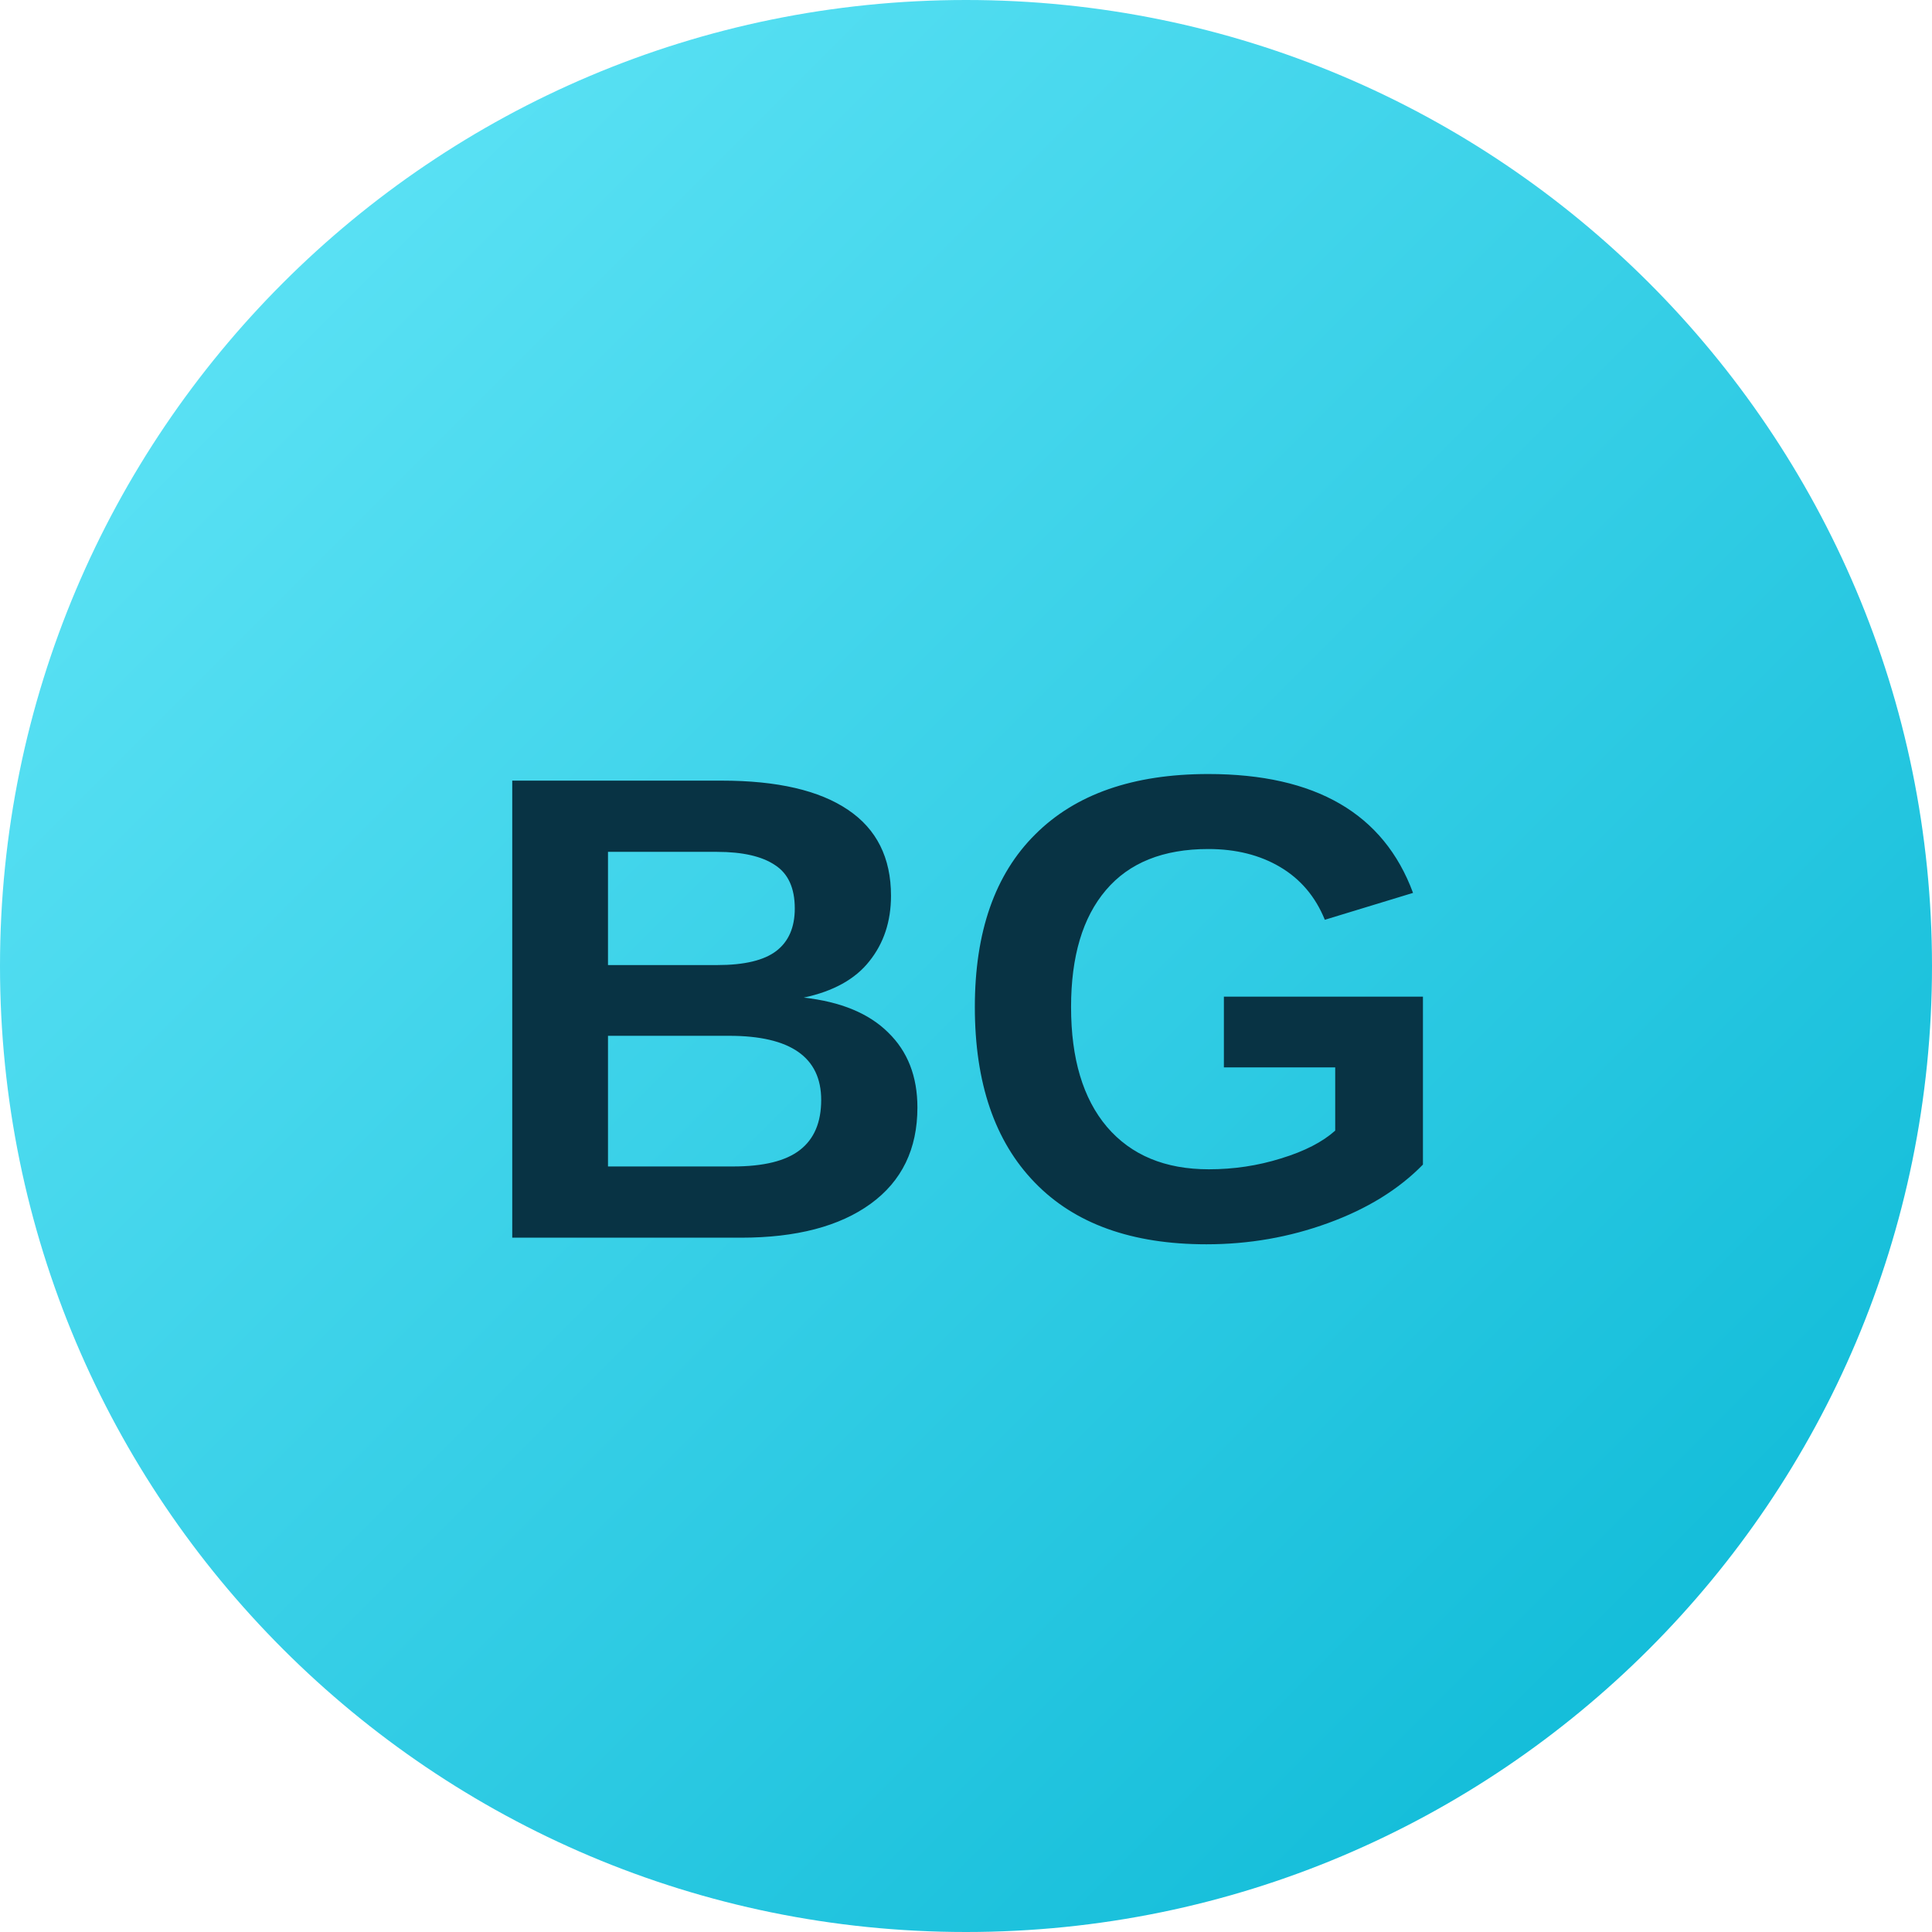
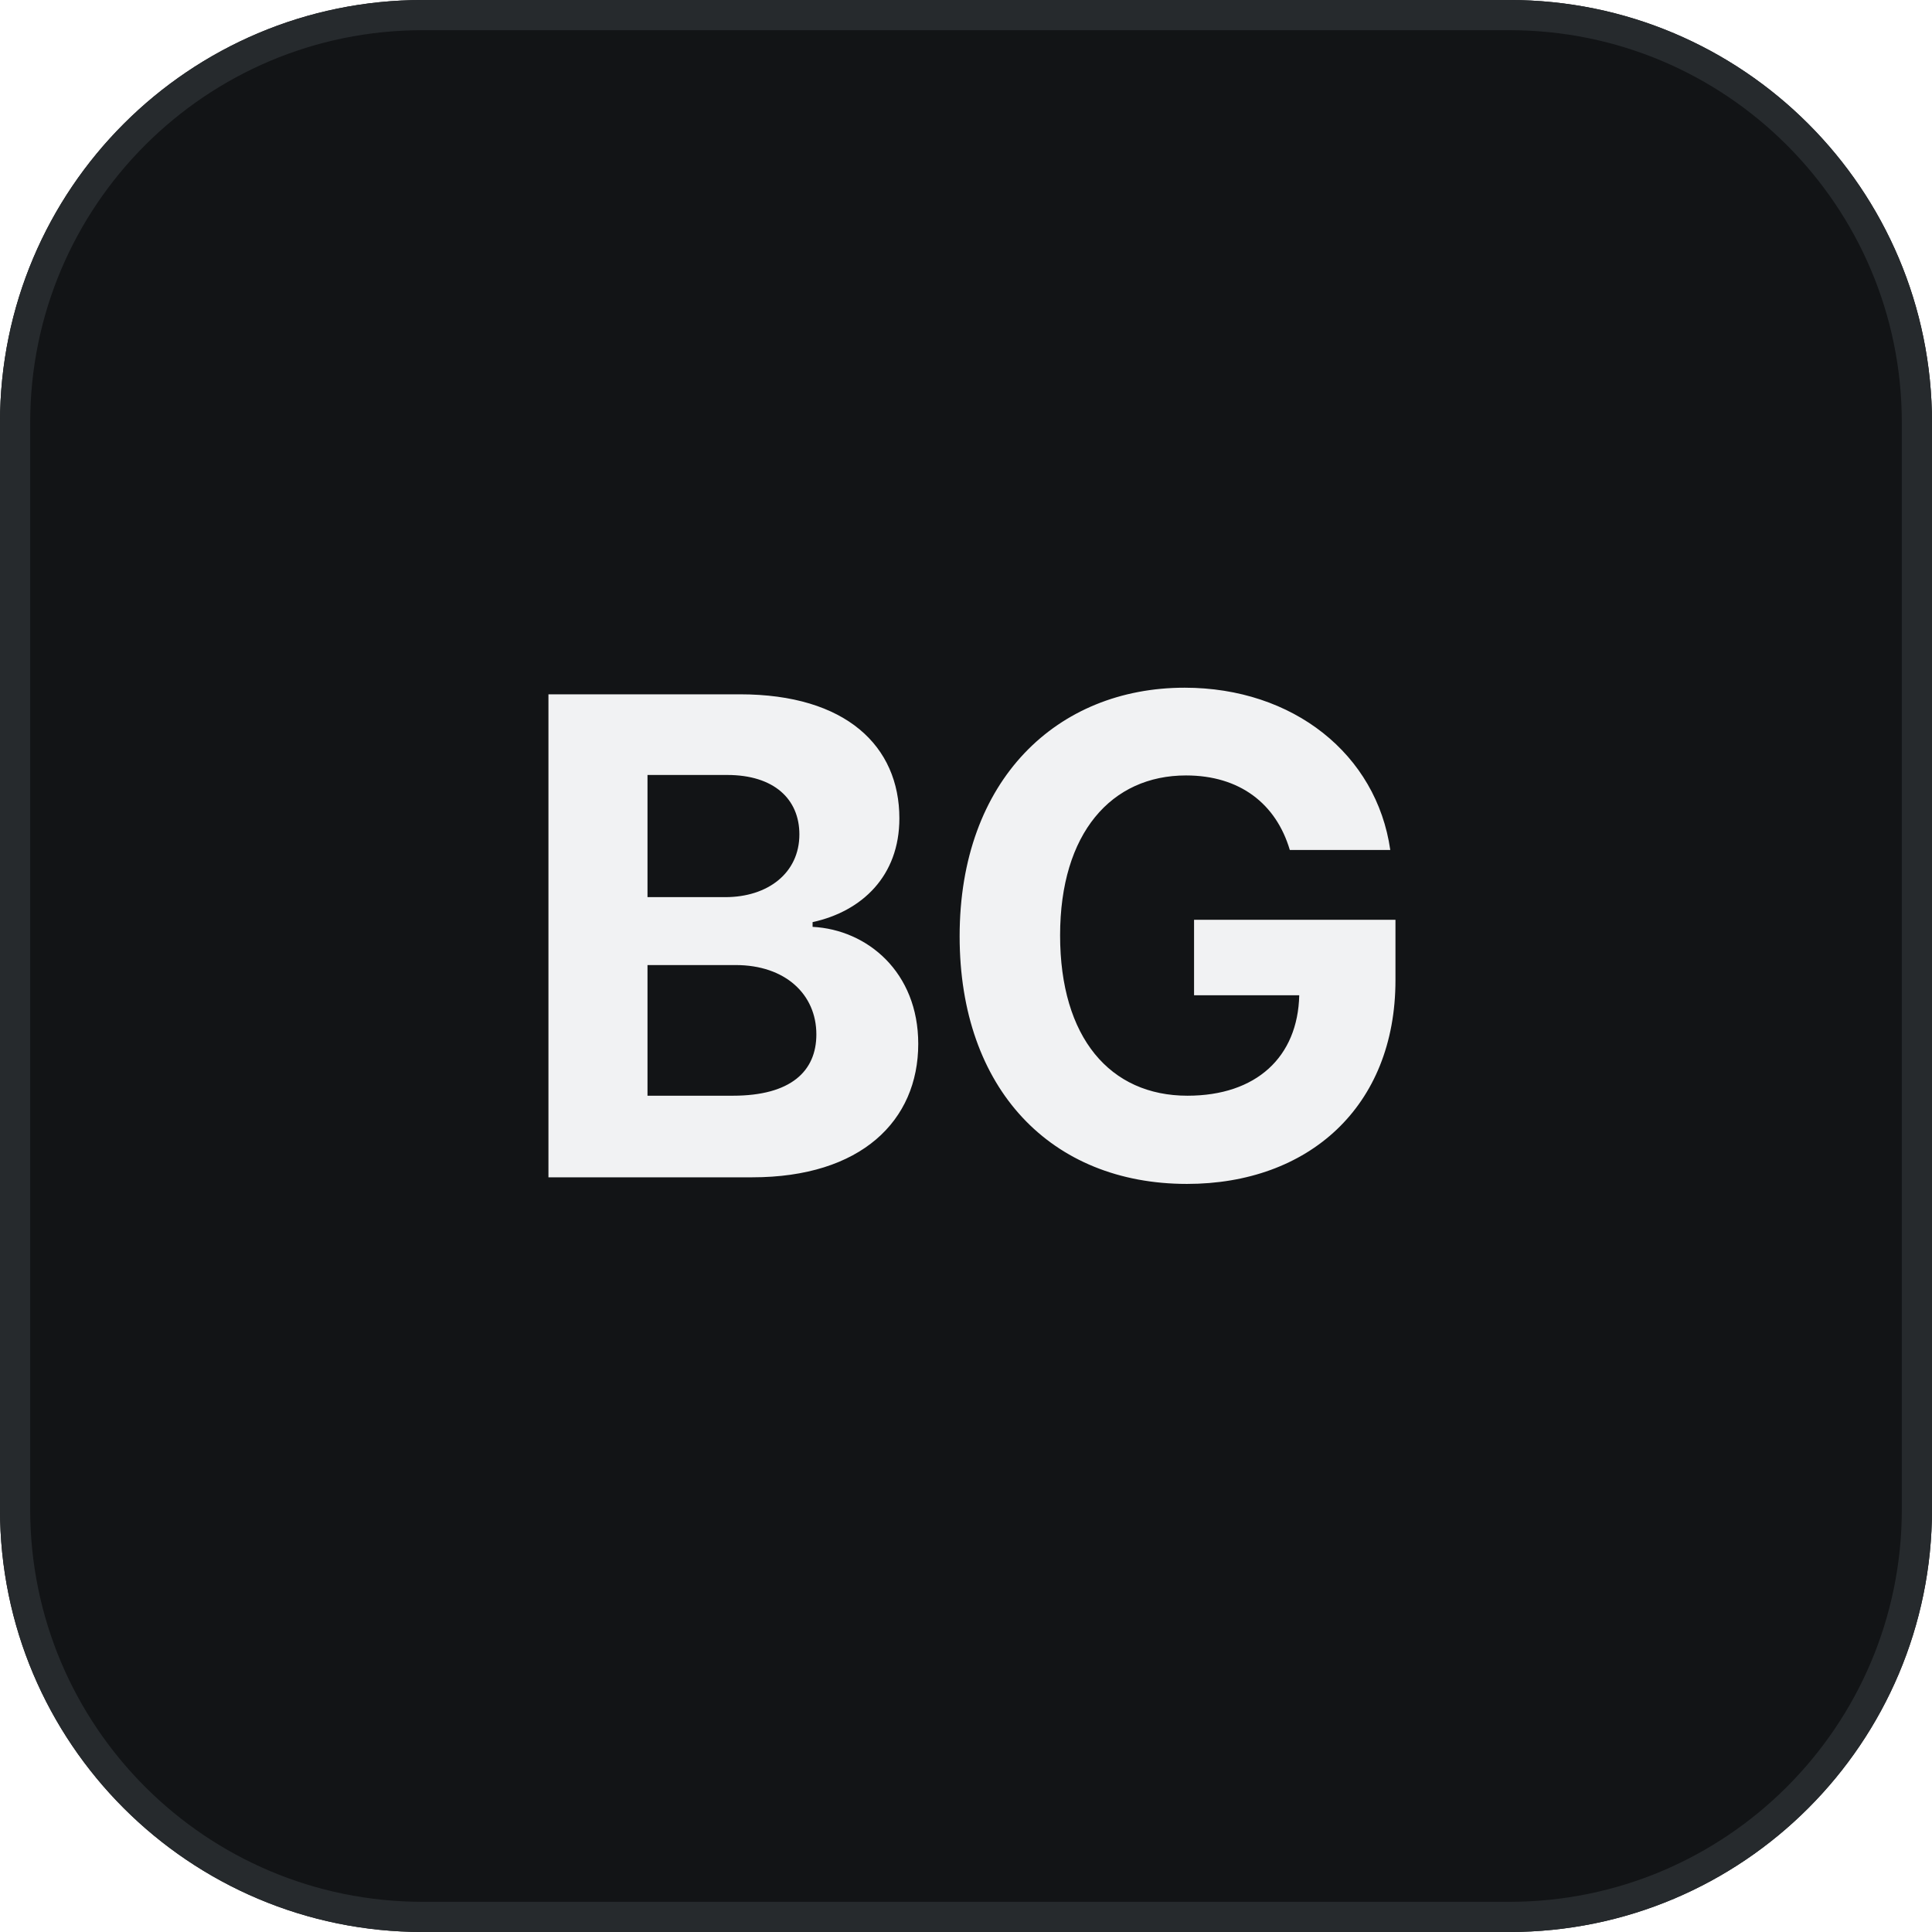
<svg xmlns="http://www.w3.org/2000/svg" viewBox="0 0 64 64">
-   <defs>
-     <linearGradient id="g" x1="0" y1="0" x2="1" y2="1">
-       <stop offset="0%" stop-color="#67e8f9" />
-       <stop offset="100%" stop-color="#06b6d4" />
-     </linearGradient>
-   </defs>
-   <circle cx="32" cy="32" r="32" fill="url(#g)" />
-   <text x="32" y="41" font-family="Arial, sans-serif" font-size="22" font-weight="800" fill="#083344" text-anchor="middle">BG</text>
+   <rect width="64" height="64" rx="14" fill="#121416" />
+   <rect x="0.5" y="0.5" width="63" height="63" rx="13.5" fill="none" stroke="#262A2D" />
+   <text x="32" y="39" font-family="Inter, Arial, sans-serif" font-size="22" font-weight="700" fill="#F1F2F3" text-anchor="middle" letter-spacing="-0.5">BG</text>
</svg>
